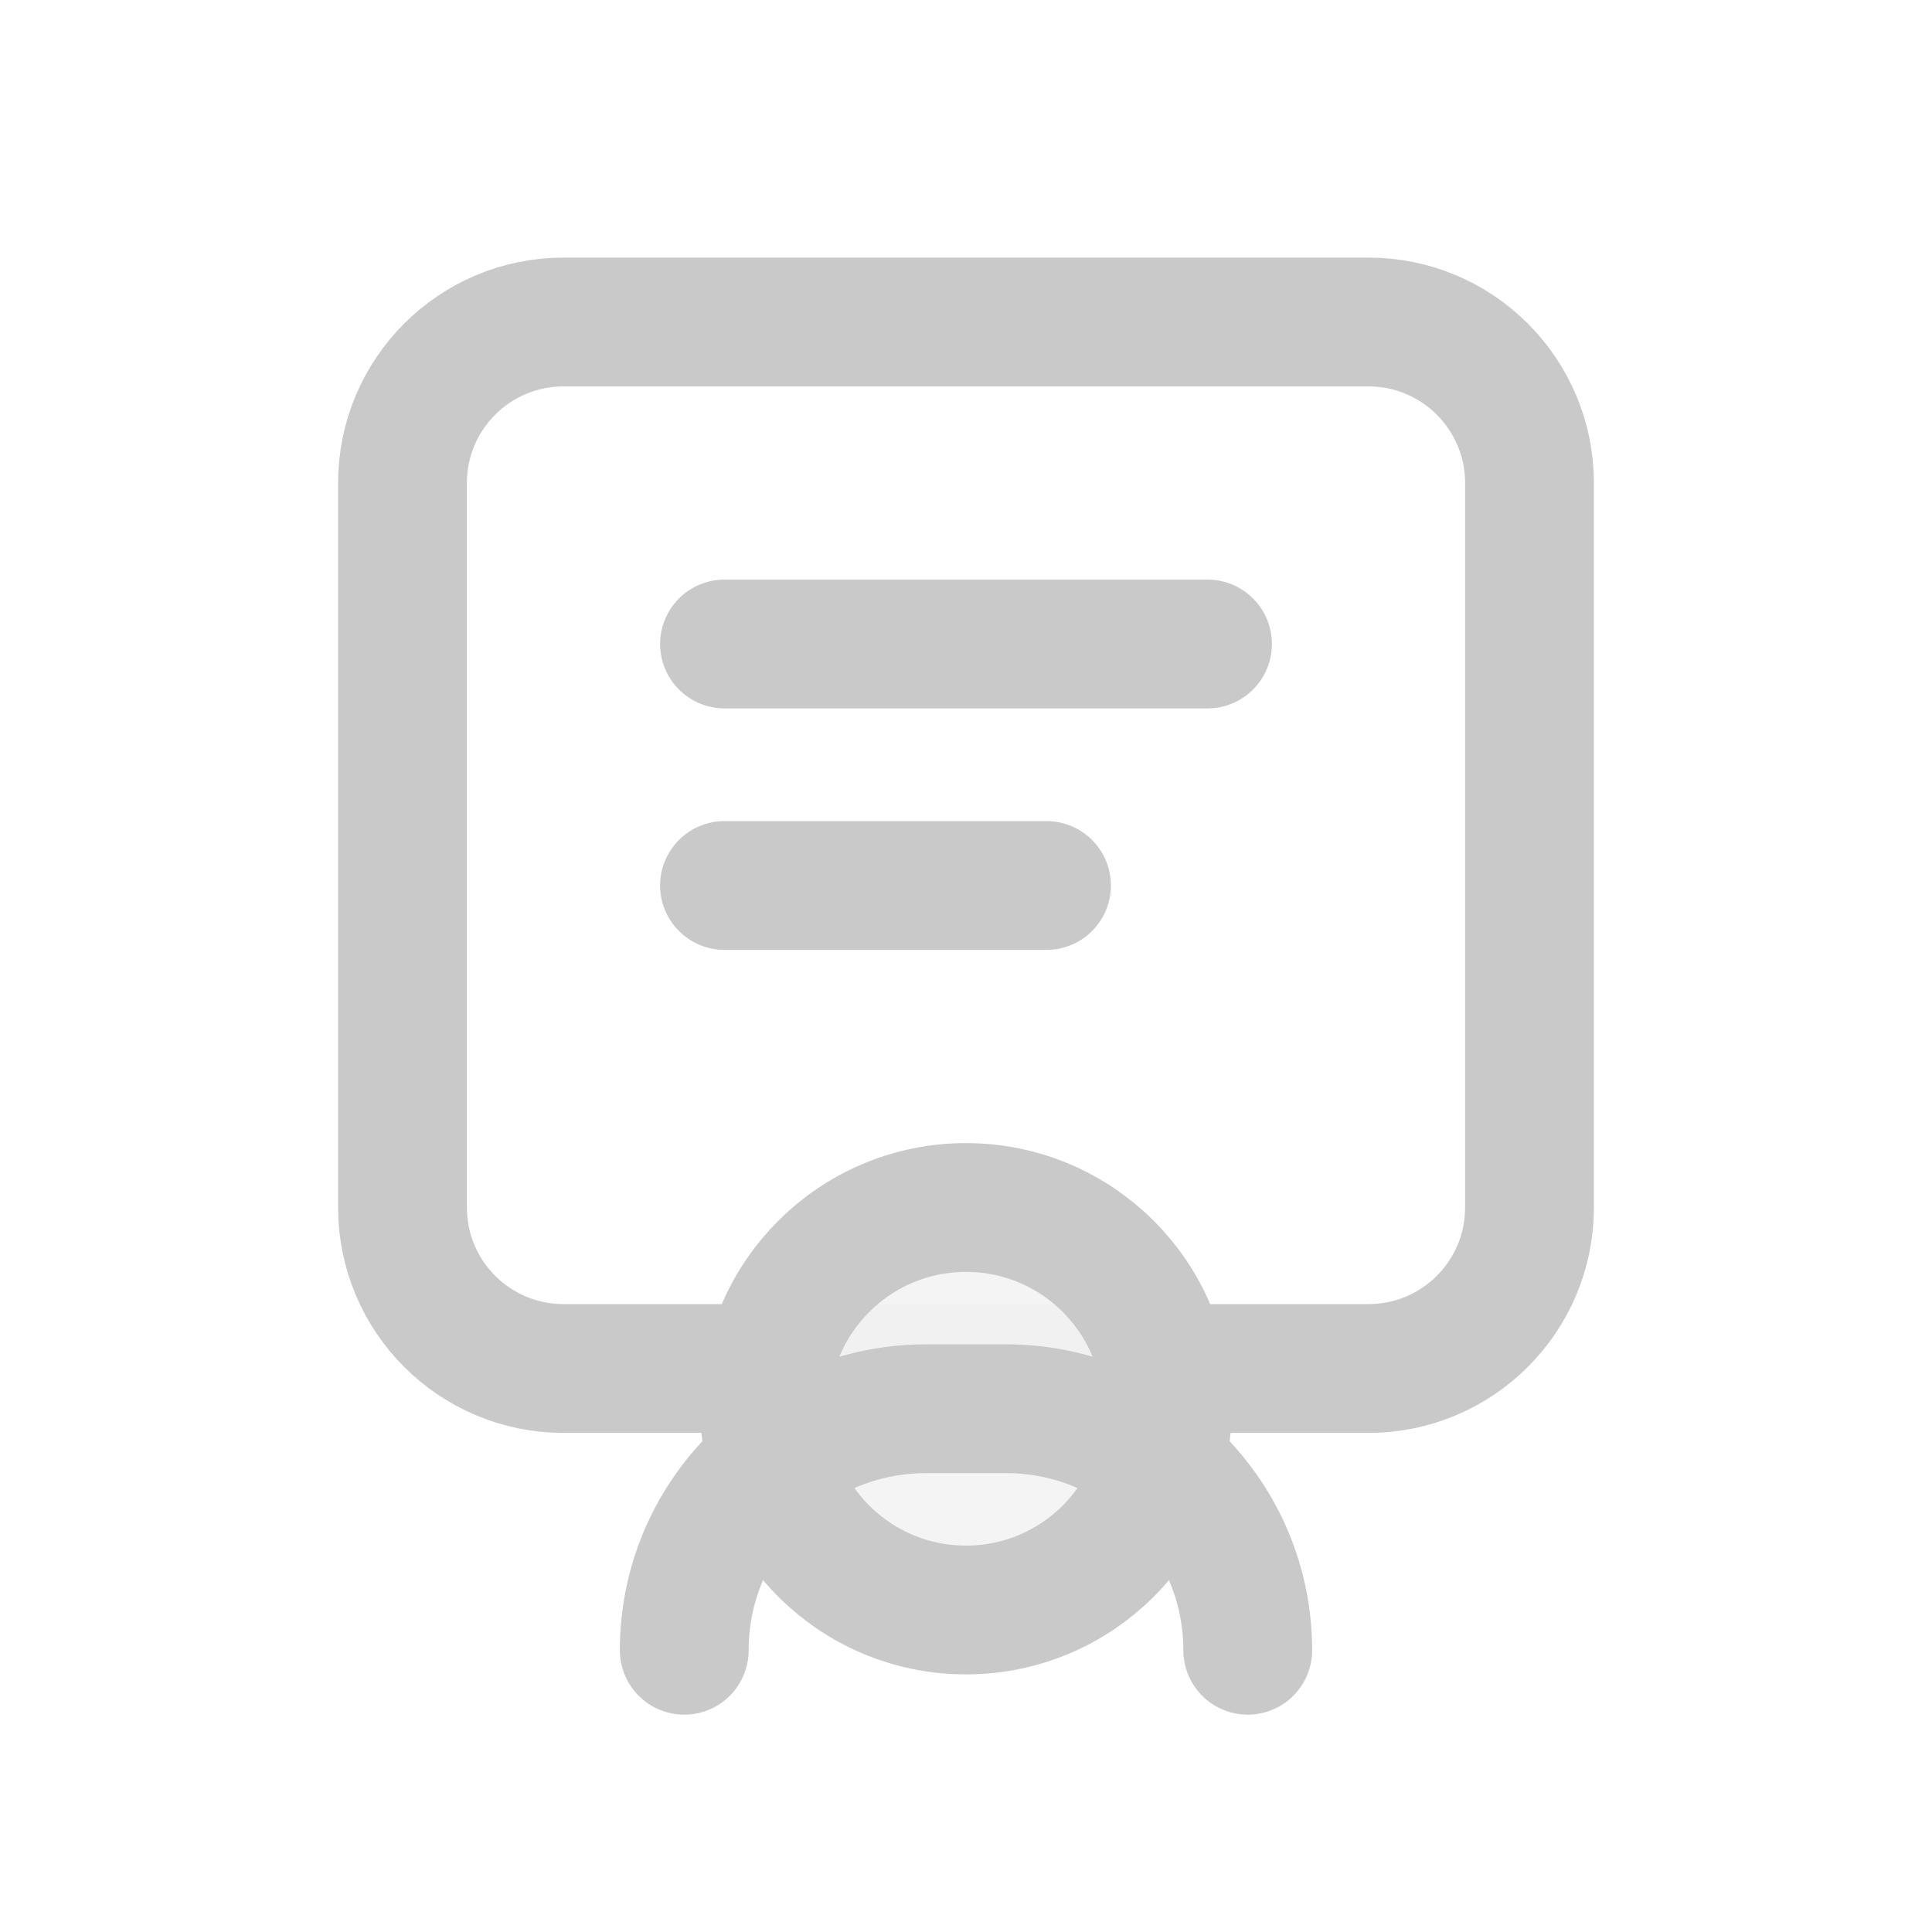
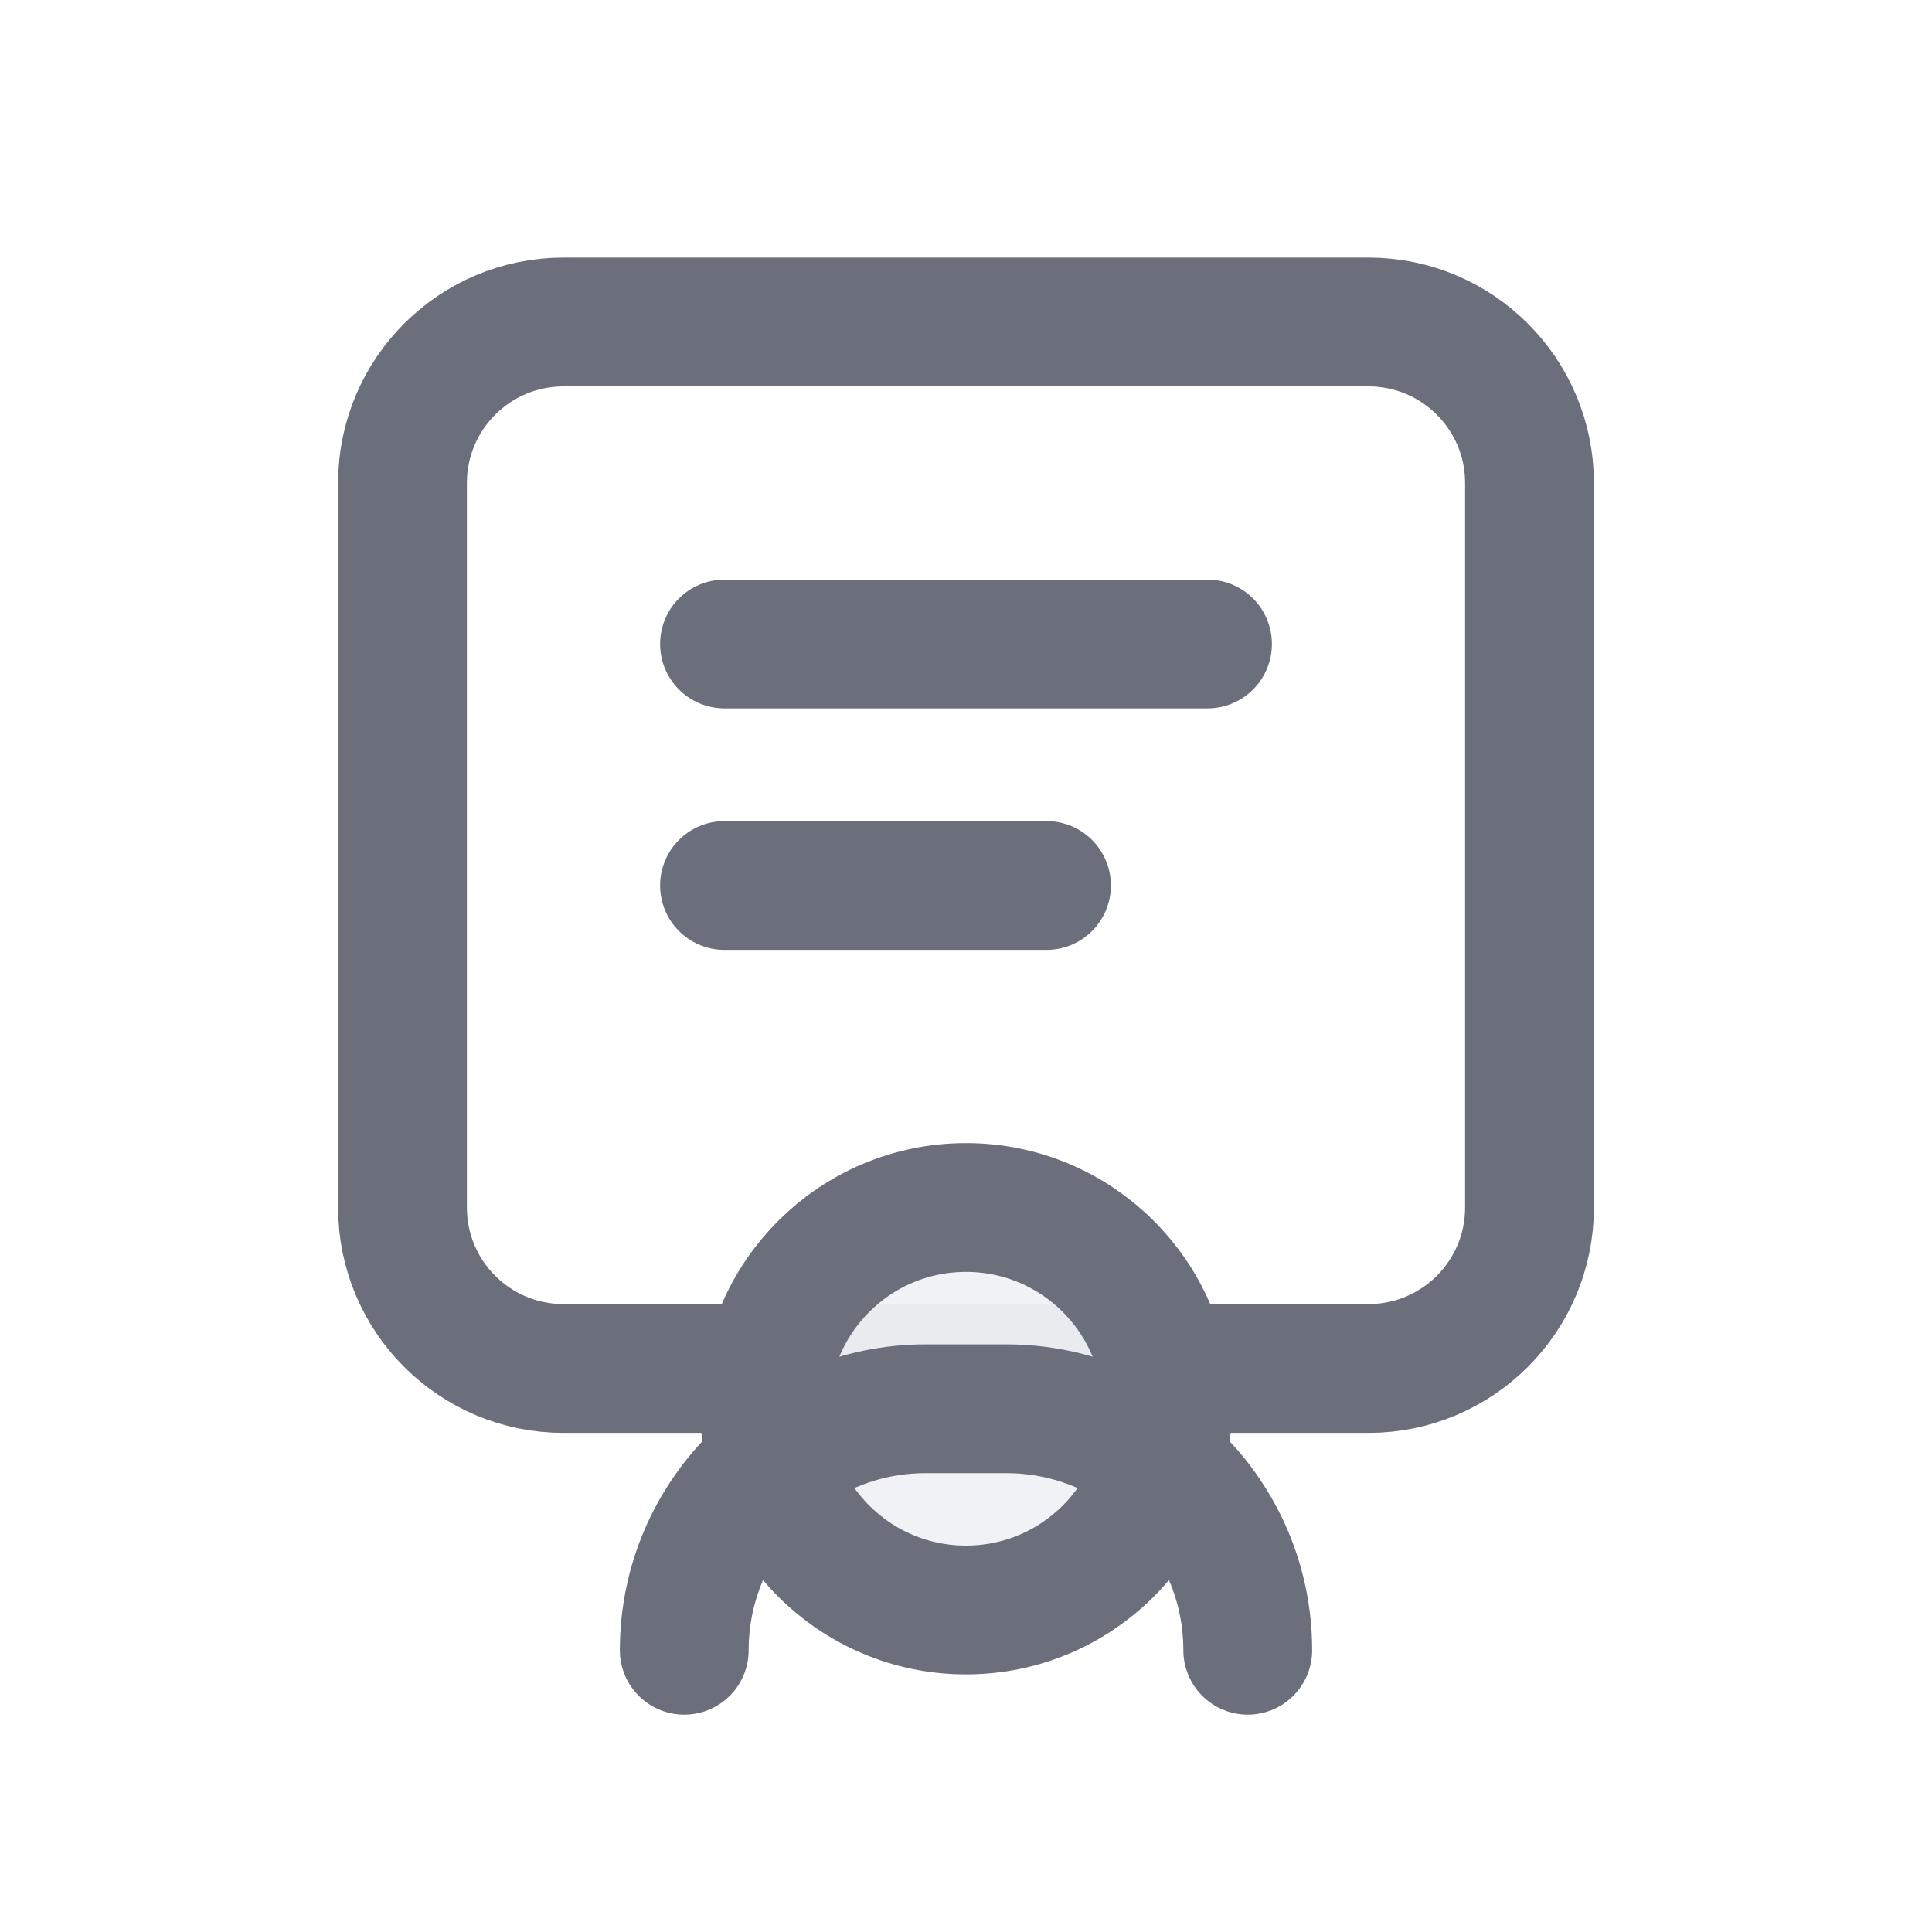
<svg xmlns="http://www.w3.org/2000/svg" width="24" height="24" viewBox="0 0 24 24" fill="none">
-   <rect x="5" y="4" width="14" height="13" rx="2" stroke="#C9C9C9" stroke-width="1.6" stroke-linecap="round" stroke-linejoin="round" />
-   <path d="M9 8H15" stroke="#C9C9C9" stroke-width="1.6" stroke-linecap="round" />
-   <path d="M9 11H13" stroke="#C9C9C9" stroke-width="1.6" stroke-linecap="round" />
-   <circle cx="12" cy="17.5" r="2.5" fill="#F4F4F4" fill-opacity="0.95" stroke="#C9C9C9" stroke-width="1.6" />
-   <path d="M8.5 20.5C8.5 18.843 9.843 17.5 11.5 17.5H12.5C14.157 17.5 15.5 18.843 15.5 20.5" stroke="#C9C9C9" stroke-width="1.6" stroke-linecap="round" />
+   <rect x="5" y="4" width="14" height="13" rx="2" stroke="#6B6F7C" stroke-width="1.6" stroke-linecap="round" stroke-linejoin="round" />
+   <path d="M9 8H15" stroke="#6B6F7C" stroke-width="1.6" stroke-linecap="round" />
+   <path d="M9 11H13" stroke="#6B6F7C" stroke-width="1.6" stroke-linecap="round" />
+   <circle cx="12" cy="17.5" r="2.5" fill="#F1F2F5" fill-opacity="0.95" stroke="#6B6F7C" stroke-width="1.6" />
+   <path d="M8.5 20.5C8.5 18.843 9.843 17.5 11.5 17.5H12.5C14.157 17.5 15.5 18.843 15.5 20.5" stroke="#6B6F7C" stroke-width="1.6" stroke-linecap="round" />
</svg>
